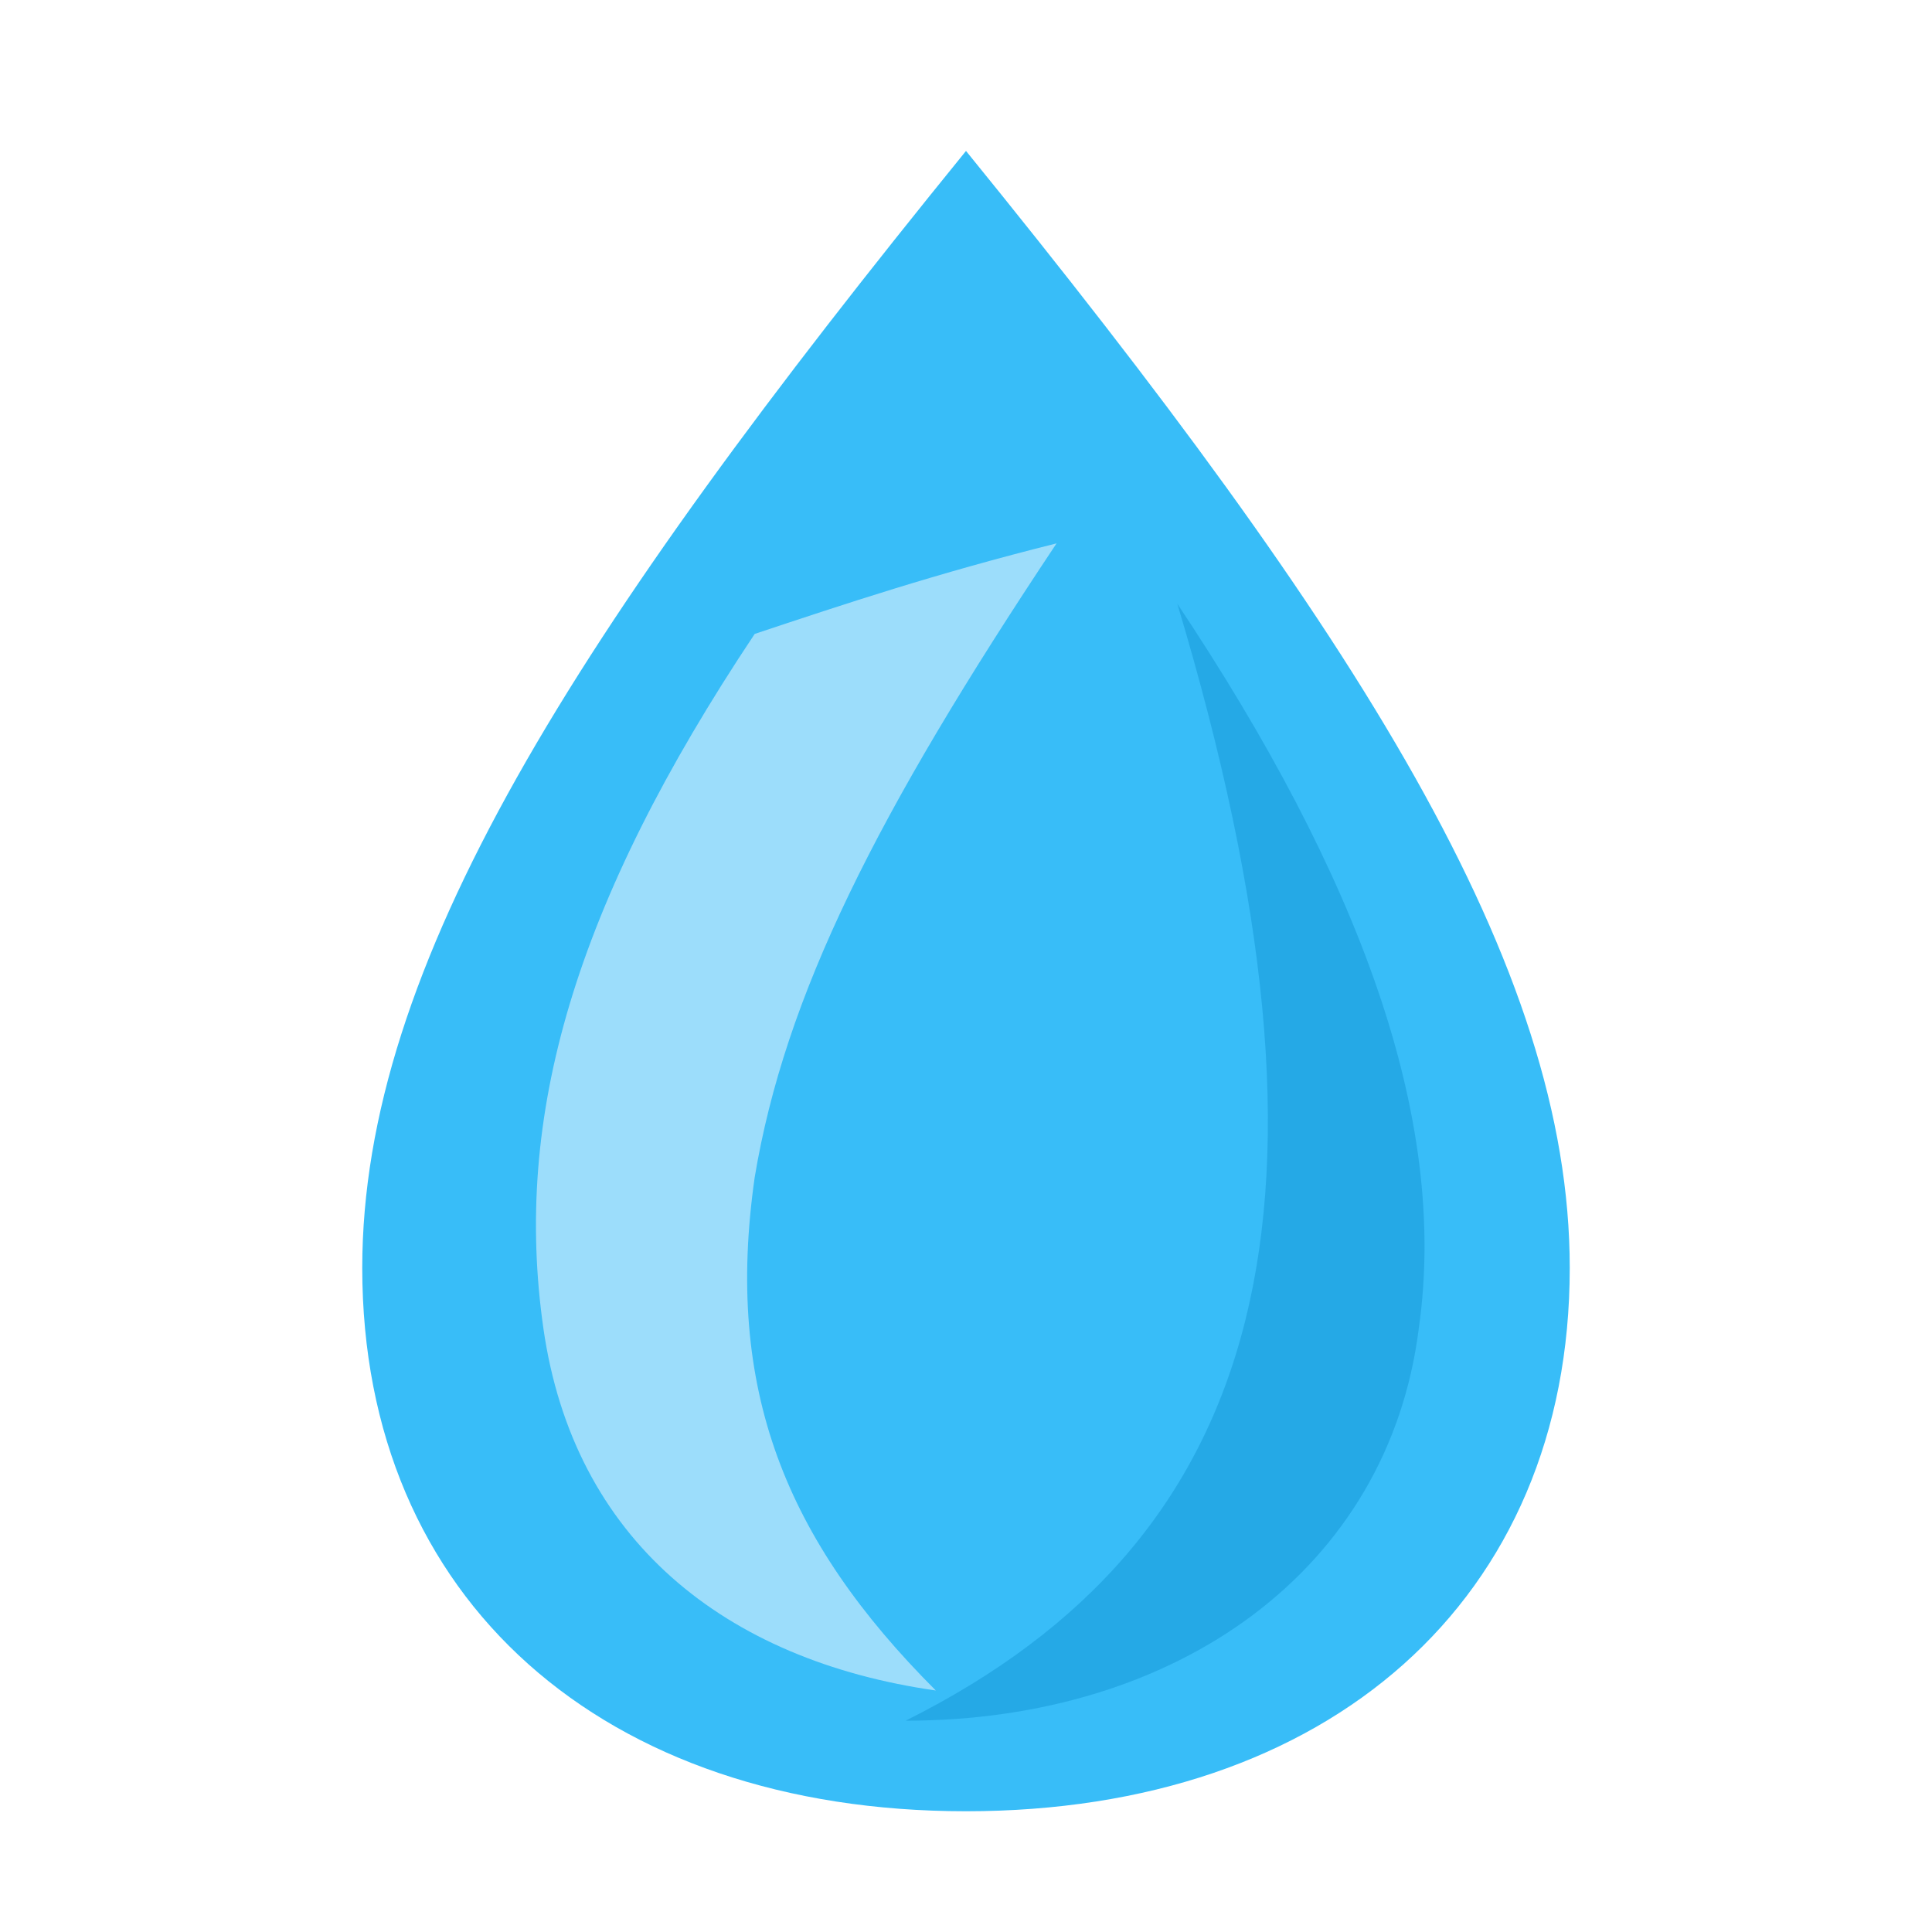
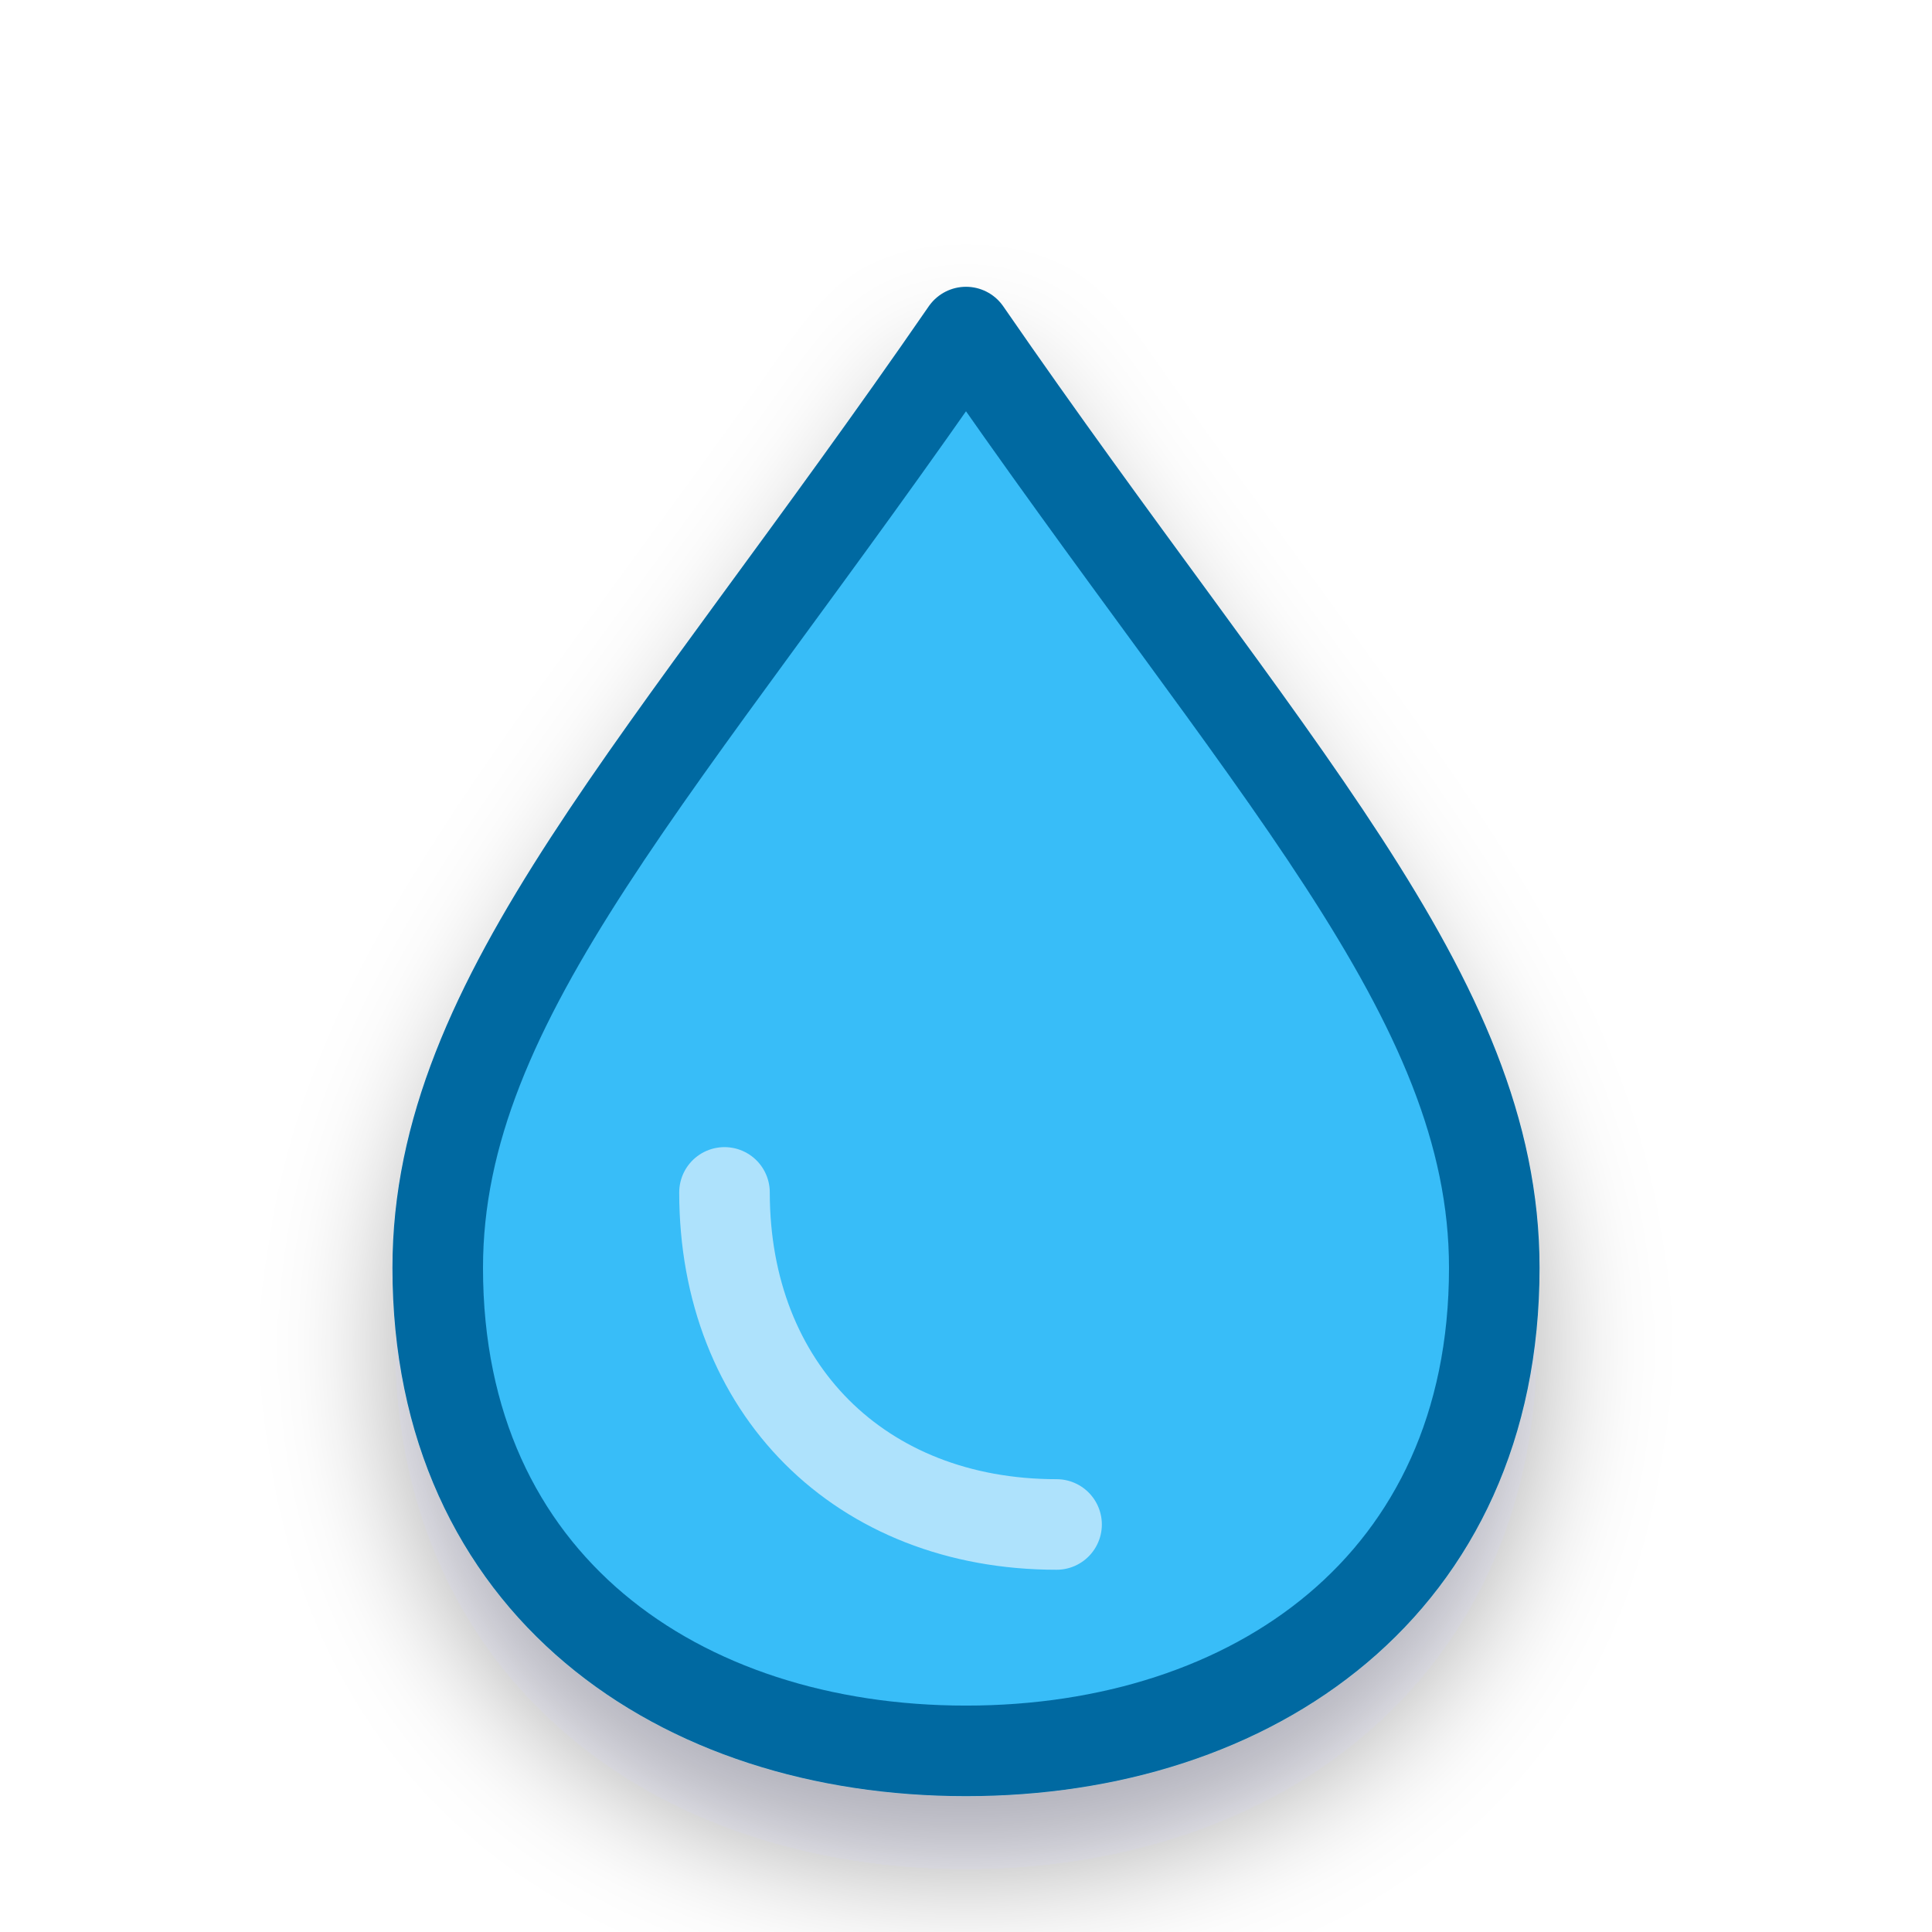
- <svg xmlns="http://www.w3.org/2000/svg" viewBox="0 0 64 64">
-   <path fill="#38bdf8" d="M32 5c13 16 20 27 20 37 0 11-8 18-20 18s-20-7-20-18C12 32 19 21 32 5Z" />
-   <path fill="#e0f2fe" d="M25 21c-6 9-8 16-7 23 1 7 6 11 13 12-5-5-7-10-6-17 1-6 4-12 10-21-4 1-7 2-10 3Z" opacity=".6" />
-   <path fill="#0284c7" d="M39 20c6 9 9 17 8 24-1 8-8 13-17 13 12-6 15-17 9-37Z" opacity=".35" />
+ <svg xmlns="http://www.w3.org/2000/svg" viewBox="0 0 128 128">
+   <defs>
+     <filter id="s" x="-20%" y="-20%" width="140%" height="140%">
+       <feDropShadow dx="0" dy="5" stdDeviation="4" flood-color="#020617" flood-opacity="0.32" />
+     </filter>
+   </defs>
+   <rect width="128" height="128" rx="26" fill="#0f172a" opacity="0" />
+   <g filter="url(#s)" stroke-linecap="round" stroke-linejoin="round">
+     <path d="M64 22 C84 51 99 66 99 84 C99 105 83 116 64 116 C45 116 29 105 29 84 C29 66 44 51 64 22Z" fill="#38bdf8" stroke="#0369a1" stroke-width="6" />
+     <path d="M48 79 C48 92 57 101 70 101" fill="none" stroke="#e0f2fe" stroke-width="6" opacity="0.7" />
+   </g>
</svg>
